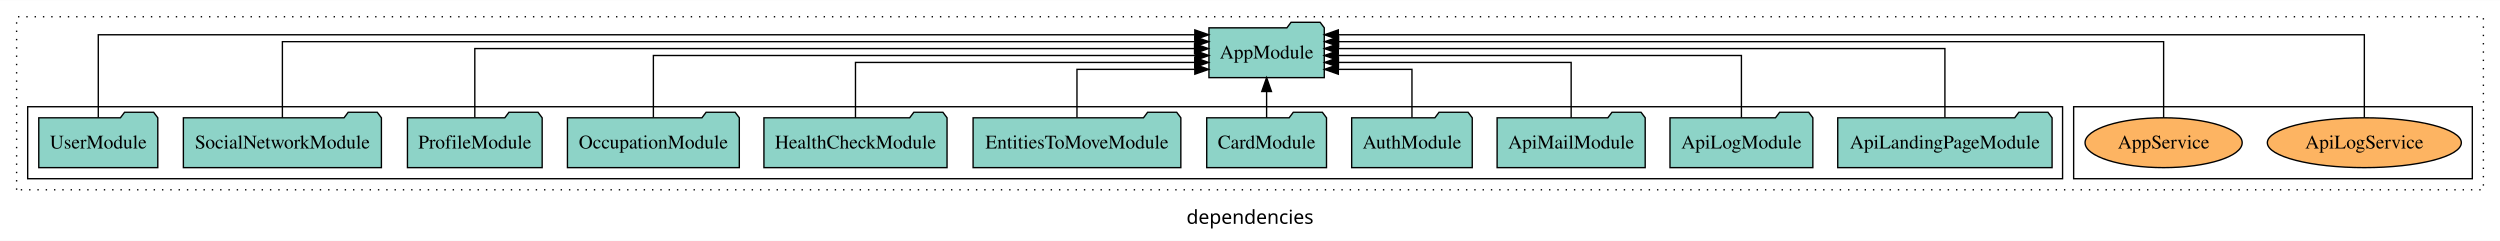
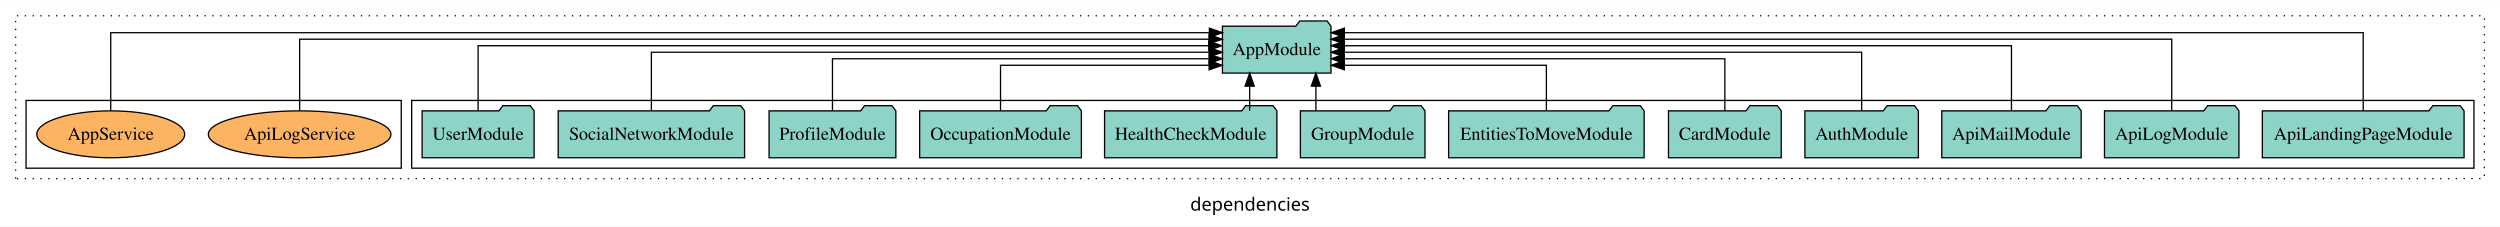
- <svg xmlns="http://www.w3.org/2000/svg" width="1806pt" height="174pt" viewBox="0.00 0.00 1806.00 173.80">
+ <svg xmlns="http://www.w3.org/2000/svg" width="1919pt" height="174pt" viewBox="0.00 0.00 1919.00 173.80">
  <g id="graph0" class="graph" transform="scale(1 1) rotate(0) translate(4 169.8)">
-     <polygon fill="white" stroke="transparent" points="-4,4 -4,-169.8 1802,-169.8 1802,4 -4,4" />
-     <text text-anchor="middle" x="899" y="-8.2" font-family="sans-serif" font-size="14.00">dependencies</text>
+     <polygon fill="white" stroke="transparent" points="-4,4 -4,-169.8 1915,-169.8 1915,4 -4,4" />
+     <text text-anchor="middle" x="955.5" y="-8.2" font-family="sans-serif" font-size="14.00">dependencies</text>
    <g id="clust1" class="cluster">
-       <polygon fill="none" stroke="black" stroke-dasharray="1,5" points="8,-32.8 8,-157.8 1790,-157.8 1790,-32.8 8,-32.8" />
+       <polygon fill="none" stroke="black" stroke-dasharray="1,5" points="8,-32.8 8,-157.8 1903,-157.8 1903,-32.8 8,-32.8" />
+     </g>
+     <g id="clust3" class="cluster">
+       <polygon fill="none" stroke="black" points="312,-40.8 312,-92.8 1895,-92.8 1895,-40.8 312,-40.8" />
    </g>
    <g id="clust6" class="cluster">
-       <polygon fill="none" stroke="black" points="1494,-40.8 1494,-92.8 1782,-92.8 1782,-40.8 1494,-40.8" />
-     </g>
-     <g id="clust3" class="cluster">
-       <polygon fill="none" stroke="black" points="16,-40.8 16,-92.8 1486,-92.8 1486,-40.8 16,-40.8" />
+       <polygon fill="none" stroke="black" points="16,-40.8 16,-92.8 304,-92.8 304,-40.8 16,-40.8" />
    </g>
    <g id="node1" class="node">
-       <polygon fill="#8dd3c7" stroke="black" points="1478.42,-84.8 1475.42,-88.8 1454.42,-88.8 1451.42,-84.8 1323.58,-84.8 1323.58,-48.8 1478.42,-48.8 1478.42,-84.8" />
-       <text text-anchor="middle" x="1401" y="-62.6" font-family="Times,serif" font-size="14.00">ApiLandingPageModule</text>
+       <polygon fill="#8dd3c7" stroke="black" points="1887.42,-84.8 1884.42,-88.8 1863.42,-88.8 1860.42,-84.8 1732.58,-84.8 1732.58,-48.8 1887.42,-48.8 1887.42,-84.8" />
+       <text text-anchor="middle" x="1810" y="-62.6" font-family="Times,serif" font-size="14.00">ApiLandingPageModule</text>
+     </g>
+     <g id="node13" class="node">
+       <polygon fill="#8dd3c7" stroke="black" points="1017.66,-149.8 1014.66,-153.8 993.66,-153.8 990.66,-149.8 934.34,-149.8 934.34,-113.8 1017.66,-113.8 1017.66,-149.8" />
+       <text text-anchor="middle" x="976" y="-127.6" font-family="Times,serif" font-size="14.00">AppModule</text>
+     </g>
+     <g id="edge1" class="edge">
+       <path fill="none" stroke="black" d="M1810,-84.89C1810,-107.93 1810,-144.8 1810,-144.8 1810,-144.8 1027.93,-144.8 1027.93,-144.8" />
+       <polygon fill="black" stroke="black" points="1027.93,-141.3 1017.93,-144.8 1027.93,-148.3 1027.93,-141.3" />
+     </g>
+     <g id="node2" class="node">
+       <polygon fill="#8dd3c7" stroke="black" points="1714.6,-84.8 1711.6,-88.8 1690.6,-88.8 1687.6,-84.8 1611.4,-84.8 1611.4,-48.8 1714.6,-48.8 1714.6,-84.8" />
+       <text text-anchor="middle" x="1663" y="-62.6" font-family="Times,serif" font-size="14.00">ApiLogModule</text>
+     </g>
+     <g id="edge2" class="edge">
+       <path fill="none" stroke="black" d="M1663,-84.84C1663,-106.46 1663,-139.8 1663,-139.8 1663,-139.8 1027.68,-139.8 1027.68,-139.8" />
+       <polygon fill="black" stroke="black" points="1027.68,-136.3 1017.68,-139.8 1027.68,-143.3 1027.68,-136.3" />
+     </g>
+     <g id="node3" class="node">
+       <polygon fill="#8dd3c7" stroke="black" points="1593.49,-84.8 1590.49,-88.8 1569.49,-88.8 1566.49,-84.8 1486.51,-84.8 1486.51,-48.8 1593.49,-48.8 1593.49,-84.8" />
+       <text text-anchor="middle" x="1540" y="-62.6" font-family="Times,serif" font-size="14.00">ApiMailModule</text>
+     </g>
+     <g id="edge3" class="edge">
+       <path fill="none" stroke="black" d="M1540,-85.02C1540,-105.17 1540,-134.8 1540,-134.8 1540,-134.8 1027.93,-134.8 1027.93,-134.8" />
+       <polygon fill="black" stroke="black" points="1027.93,-131.3 1017.93,-134.8 1027.93,-138.3 1027.93,-131.3" />
+     </g>
+     <g id="node4" class="node">
+       <polygon fill="#8dd3c7" stroke="black" points="1468.55,-84.8 1465.55,-88.8 1444.55,-88.8 1441.55,-84.8 1381.45,-84.8 1381.45,-48.8 1468.55,-48.8 1468.55,-84.8" />
+       <text text-anchor="middle" x="1425" y="-62.6" font-family="Times,serif" font-size="14.00">AuthModule</text>
+     </g>
+     <g id="edge4" class="edge">
+       <path fill="none" stroke="black" d="M1425,-85.02C1425,-103.63 1425,-129.8 1425,-129.8 1425,-129.8 1027.84,-129.8 1027.84,-129.8" />
+       <polygon fill="black" stroke="black" points="1027.84,-126.3 1017.84,-129.8 1027.84,-133.3 1027.84,-126.3" />
+     </g>
+     <g id="node5" class="node">
+       <polygon fill="#8dd3c7" stroke="black" points="1363.27,-84.8 1360.27,-88.8 1339.27,-88.8 1336.27,-84.8 1276.73,-84.8 1276.73,-48.8 1363.27,-48.8 1363.27,-84.8" />
+       <text text-anchor="middle" x="1320" y="-62.6" font-family="Times,serif" font-size="14.00">CardModule</text>
+     </g>
+     <g id="edge5" class="edge">
+       <path fill="none" stroke="black" d="M1320,-84.83C1320,-101.86 1320,-124.8 1320,-124.8 1320,-124.8 1027.84,-124.8 1027.84,-124.8" />
+       <polygon fill="black" stroke="black" points="1027.84,-121.3 1017.84,-124.8 1027.84,-128.3 1027.84,-121.3" />
+     </g>
+     <g id="node6" class="node">
+       <polygon fill="#8dd3c7" stroke="black" points="1258.04,-84.8 1255.04,-88.8 1234.04,-88.8 1231.04,-84.8 1107.96,-84.8 1107.96,-48.8 1258.04,-48.8 1258.04,-84.8" />
+       <text text-anchor="middle" x="1183" y="-62.6" font-family="Times,serif" font-size="14.00">EntitiesToMoveModule</text>
+     </g>
+     <g id="edge6" class="edge">
+       <path fill="none" stroke="black" d="M1183,-85.04C1183,-100.37 1183,-119.8 1183,-119.8 1183,-119.8 1027.89,-119.8 1027.89,-119.8" />
+       <polygon fill="black" stroke="black" points="1027.89,-116.3 1017.89,-119.8 1027.89,-123.3 1027.89,-116.3" />
+     </g>
+     <g id="node7" class="node">
+       <polygon fill="#8dd3c7" stroke="black" points="1089.82,-84.8 1086.82,-88.8 1065.82,-88.8 1062.82,-84.8 994.18,-84.8 994.18,-48.8 1089.82,-48.8 1089.82,-84.8" />
+       <text text-anchor="middle" x="1042" y="-62.6" font-family="Times,serif" font-size="14.00">GroupModule</text>
+     </g>
+     <g id="edge7" class="edge">
+       <path fill="none" stroke="black" d="M1006.08,-84.91C1006.08,-84.91 1006.08,-103.79 1006.08,-103.79" />
+       <polygon fill="black" stroke="black" points="1002.58,-103.79 1006.08,-113.79 1009.58,-103.79 1002.58,-103.79" />
+     </g>
+     <g id="node8" class="node">
+       <polygon fill="#8dd3c7" stroke="black" points="976.14,-84.8 973.14,-88.8 952.14,-88.8 949.14,-84.8 843.86,-84.8 843.86,-48.8 976.14,-48.8 976.14,-84.8" />
+       <text text-anchor="middle" x="910" y="-62.6" font-family="Times,serif" font-size="14.00">HealthCheckModule</text>
+     </g>
+     <g id="edge8" class="edge">
+       <path fill="none" stroke="black" d="M955.24,-84.91C955.24,-84.91 955.24,-103.79 955.24,-103.79" />
+       <polygon fill="black" stroke="black" points="951.74,-103.79 955.24,-113.79 958.74,-103.79 951.74,-103.79" />
+     </g>
+     <g id="node9" class="node">
+       <polygon fill="#8dd3c7" stroke="black" points="826.08,-84.8 823.08,-88.8 802.08,-88.8 799.08,-84.8 701.92,-84.8 701.92,-48.8 826.08,-48.8 826.08,-84.8" />
+       <text text-anchor="middle" x="764" y="-62.6" font-family="Times,serif" font-size="14.00">OccupationModule</text>
+     </g>
+     <g id="edge9" class="edge">
+       <path fill="none" stroke="black" d="M764,-85.04C764,-100.37 764,-119.8 764,-119.8 764,-119.8 924.12,-119.8 924.12,-119.8" />
+       <polygon fill="black" stroke="black" points="924.12,-123.3 934.12,-119.8 924.12,-116.3 924.12,-123.3" />
+     </g>
+     <g id="node10" class="node">
+       <polygon fill="#8dd3c7" stroke="black" points="683.66,-84.8 680.66,-88.8 659.66,-88.8 656.66,-84.8 586.34,-84.8 586.34,-48.8 683.66,-48.8 683.66,-84.8" />
+       <text text-anchor="middle" x="635" y="-62.6" font-family="Times,serif" font-size="14.00">ProfileModule</text>
+     </g>
+     <g id="edge10" class="edge">
+       <path fill="none" stroke="black" d="M635,-84.83C635,-101.86 635,-124.8 635,-124.8 635,-124.8 924.19,-124.8 924.19,-124.8" />
+       <polygon fill="black" stroke="black" points="924.19,-128.3 934.19,-124.8 924.19,-121.3 924.19,-128.3" />
+     </g>
+     <g id="node11" class="node">
+       <polygon fill="#8dd3c7" stroke="black" points="567.53,-84.8 564.53,-88.8 543.53,-88.8 540.53,-84.8 424.47,-84.8 424.47,-48.8 567.53,-48.8 567.53,-84.8" />
+       <text text-anchor="middle" x="496" y="-62.6" font-family="Times,serif" font-size="14.00">SocialNetworkModule</text>
+     </g>
+     <g id="edge11" class="edge">
+       <path fill="none" stroke="black" d="M496,-85.02C496,-103.63 496,-129.8 496,-129.8 496,-129.8 924.24,-129.8 924.24,-129.8" />
+       <polygon fill="black" stroke="black" points="924.24,-133.3 934.24,-129.8 924.24,-126.3 924.24,-133.3" />
    </g>
    <g id="node12" class="node">
-       <polygon fill="#8dd3c7" stroke="black" points="952.66,-149.8 949.66,-153.8 928.66,-153.8 925.66,-149.8 869.34,-149.8 869.34,-113.8 952.66,-113.8 952.66,-149.8" />
-       <text text-anchor="middle" x="911" y="-127.6" font-family="Times,serif" font-size="14.00">AppModule</text>
-     </g>
-     <g id="edge1" class="edge">
-       <path fill="none" stroke="black" d="M1401,-85.02C1401,-105.17 1401,-134.8 1401,-134.8 1401,-134.8 962.78,-134.8 962.78,-134.8" />
-       <polygon fill="black" stroke="black" points="962.78,-131.3 952.78,-134.8 962.78,-138.3 962.78,-131.3" />
-     </g>
-     <g id="node2" class="node">
-       <polygon fill="#8dd3c7" stroke="black" points="1305.6,-84.8 1302.6,-88.8 1281.6,-88.8 1278.6,-84.8 1202.4,-84.8 1202.4,-48.8 1305.6,-48.8 1305.6,-84.8" />
-       <text text-anchor="middle" x="1254" y="-62.6" font-family="Times,serif" font-size="14.00">ApiLogModule</text>
-     </g>
-     <g id="edge2" class="edge">
-       <path fill="none" stroke="black" d="M1254,-85.02C1254,-103.63 1254,-129.8 1254,-129.8 1254,-129.8 962.72,-129.8 962.72,-129.8" />
-       <polygon fill="black" stroke="black" points="962.72,-126.3 952.72,-129.8 962.72,-133.3 962.72,-126.3" />
-     </g>
-     <g id="node3" class="node">
-       <polygon fill="#8dd3c7" stroke="black" points="1184.49,-84.8 1181.49,-88.8 1160.49,-88.8 1157.49,-84.8 1077.51,-84.8 1077.51,-48.8 1184.49,-48.8 1184.49,-84.8" />
-       <text text-anchor="middle" x="1131" y="-62.6" font-family="Times,serif" font-size="14.00">ApiMailModule</text>
-     </g>
-     <g id="edge3" class="edge">
-       <path fill="none" stroke="black" d="M1131,-84.83C1131,-101.86 1131,-124.8 1131,-124.8 1131,-124.8 962.9,-124.8 962.9,-124.8" />
-       <polygon fill="black" stroke="black" points="962.9,-121.3 952.9,-124.8 962.9,-128.3 962.9,-121.3" />
-     </g>
-     <g id="node4" class="node">
-       <polygon fill="#8dd3c7" stroke="black" points="1059.55,-84.8 1056.55,-88.8 1035.55,-88.8 1032.55,-84.8 972.45,-84.8 972.45,-48.8 1059.55,-48.8 1059.55,-84.8" />
-       <text text-anchor="middle" x="1016" y="-62.6" font-family="Times,serif" font-size="14.00">AuthModule</text>
-     </g>
-     <g id="edge4" class="edge">
-       <path fill="none" stroke="black" d="M1016,-85.04C1016,-100.37 1016,-119.8 1016,-119.8 1016,-119.8 962.8,-119.8 962.8,-119.8" />
-       <polygon fill="black" stroke="black" points="962.8,-116.3 952.8,-119.8 962.8,-123.3 962.8,-116.3" />
-     </g>
-     <g id="node5" class="node">
-       <polygon fill="#8dd3c7" stroke="black" points="954.27,-84.8 951.27,-88.8 930.27,-88.8 927.27,-84.8 867.73,-84.8 867.73,-48.8 954.27,-48.8 954.27,-84.8" />
-       <text text-anchor="middle" x="911" y="-62.6" font-family="Times,serif" font-size="14.00">CardModule</text>
-     </g>
-     <g id="edge5" class="edge">
-       <path fill="none" stroke="black" d="M911,-84.91C911,-84.91 911,-103.79 911,-103.79" />
-       <polygon fill="black" stroke="black" points="907.5,-103.79 911,-113.79 914.5,-103.79 907.5,-103.79" />
-     </g>
-     <g id="node6" class="node">
-       <polygon fill="#8dd3c7" stroke="black" points="849.04,-84.8 846.04,-88.8 825.04,-88.8 822.04,-84.8 698.96,-84.8 698.96,-48.8 849.04,-48.8 849.04,-84.8" />
-       <text text-anchor="middle" x="774" y="-62.6" font-family="Times,serif" font-size="14.00">EntitiesToMoveModule</text>
-     </g>
-     <g id="edge6" class="edge">
-       <path fill="none" stroke="black" d="M774,-85.04C774,-100.37 774,-119.8 774,-119.8 774,-119.8 859.15,-119.8 859.15,-119.8" />
-       <polygon fill="black" stroke="black" points="859.15,-123.3 869.15,-119.8 859.15,-116.3 859.15,-123.3" />
-     </g>
-     <g id="node7" class="node">
-       <polygon fill="#8dd3c7" stroke="black" points="680.14,-84.8 677.14,-88.8 656.14,-88.8 653.14,-84.8 547.86,-84.8 547.86,-48.8 680.14,-48.8 680.14,-84.8" />
-       <text text-anchor="middle" x="614" y="-62.6" font-family="Times,serif" font-size="14.00">HealthCheckModule</text>
-     </g>
-     <g id="edge7" class="edge">
-       <path fill="none" stroke="black" d="M614,-84.83C614,-101.86 614,-124.8 614,-124.8 614,-124.8 859.08,-124.8 859.08,-124.8" />
-       <polygon fill="black" stroke="black" points="859.08,-128.3 869.08,-124.8 859.08,-121.3 859.08,-128.3" />
-     </g>
-     <g id="node8" class="node">
-       <polygon fill="#8dd3c7" stroke="black" points="530.08,-84.8 527.08,-88.8 506.08,-88.8 503.08,-84.8 405.92,-84.8 405.92,-48.8 530.08,-48.8 530.08,-84.8" />
-       <text text-anchor="middle" x="468" y="-62.6" font-family="Times,serif" font-size="14.00">OccupationModule</text>
-     </g>
-     <g id="edge8" class="edge">
-       <path fill="none" stroke="black" d="M468,-85.02C468,-103.63 468,-129.8 468,-129.8 468,-129.8 859.32,-129.8 859.32,-129.8" />
-       <polygon fill="black" stroke="black" points="859.32,-133.3 869.32,-129.8 859.32,-126.3 859.32,-133.3" />
-     </g>
-     <g id="node9" class="node">
-       <polygon fill="#8dd3c7" stroke="black" points="387.66,-84.8 384.66,-88.8 363.66,-88.8 360.66,-84.8 290.34,-84.8 290.34,-48.8 387.66,-48.8 387.66,-84.8" />
-       <text text-anchor="middle" x="339" y="-62.6" font-family="Times,serif" font-size="14.00">ProfileModule</text>
-     </g>
-     <g id="edge9" class="edge">
-       <path fill="none" stroke="black" d="M339,-85.02C339,-105.17 339,-134.8 339,-134.8 339,-134.8 858.94,-134.8 858.94,-134.8" />
-       <polygon fill="black" stroke="black" points="858.94,-138.3 868.94,-134.8 858.94,-131.3 858.94,-138.3" />
-     </g>
-     <g id="node10" class="node">
-       <polygon fill="#8dd3c7" stroke="black" points="271.53,-84.8 268.53,-88.8 247.53,-88.8 244.53,-84.8 128.47,-84.8 128.47,-48.8 271.53,-48.8 271.53,-84.8" />
-       <text text-anchor="middle" x="200" y="-62.6" font-family="Times,serif" font-size="14.00">SocialNetworkModule</text>
-     </g>
-     <g id="edge10" class="edge">
-       <path fill="none" stroke="black" d="M200,-84.84C200,-106.46 200,-139.8 200,-139.8 200,-139.8 859.18,-139.8 859.18,-139.8" />
-       <polygon fill="black" stroke="black" points="859.18,-143.3 869.18,-139.8 859.18,-136.3 859.18,-143.3" />
-     </g>
-     <g id="node11" class="node">
-       <polygon fill="#8dd3c7" stroke="black" points="109.99,-84.8 106.99,-88.8 85.99,-88.8 82.99,-84.8 24.01,-84.8 24.01,-48.8 109.99,-48.8 109.99,-84.8" />
-       <text text-anchor="middle" x="67" y="-62.6" font-family="Times,serif" font-size="14.00">UserModule</text>
-     </g>
-     <g id="edge11" class="edge">
-       <path fill="none" stroke="black" d="M67,-84.89C67,-107.93 67,-144.8 67,-144.8 67,-144.8 859.15,-144.8 859.15,-144.8" />
-       <polygon fill="black" stroke="black" points="859.15,-148.3 869.15,-144.8 859.15,-141.3 859.15,-148.3" />
-     </g>
-     <g id="node13" class="node">
-       <ellipse fill="#fdb462" stroke="black" cx="1704" cy="-66.8" rx="70.07" ry="18" />
-       <text text-anchor="middle" x="1704" y="-62.6" font-family="Times,serif" font-size="14.00">ApiLogService</text>
+       <polygon fill="#8dd3c7" stroke="black" points="405.99,-84.8 402.99,-88.8 381.99,-88.8 378.99,-84.8 320.01,-84.8 320.01,-48.8 405.99,-48.8 405.99,-84.8" />
+       <text text-anchor="middle" x="363" y="-62.6" font-family="Times,serif" font-size="14.00">UserModule</text>
    </g>
    <g id="edge12" class="edge">
-       <path fill="none" stroke="black" d="M1704,-84.89C1704,-107.93 1704,-144.8 1704,-144.8 1704,-144.8 962.8,-144.8 962.8,-144.8" />
-       <polygon fill="black" stroke="black" points="962.8,-141.3 952.8,-144.8 962.8,-148.3 962.8,-141.3" />
+       <path fill="none" stroke="black" d="M363,-85.02C363,-105.17 363,-134.8 363,-134.8 363,-134.8 923.87,-134.8 923.87,-134.8" />
+       <polygon fill="black" stroke="black" points="923.87,-138.3 933.87,-134.8 923.87,-131.3 923.87,-138.3" />
    </g>
    <g id="node14" class="node">
-       <ellipse fill="#fdb462" stroke="black" cx="1559" cy="-66.8" rx="56.75" ry="18" />
-       <text text-anchor="middle" x="1559" y="-62.6" font-family="Times,serif" font-size="14.00">AppService</text>
+       <ellipse fill="#fdb462" stroke="black" cx="226" cy="-66.8" rx="70.07" ry="18" />
+       <text text-anchor="middle" x="226" y="-62.6" font-family="Times,serif" font-size="14.00">ApiLogService</text>
    </g>
    <g id="edge13" class="edge">
-       <path fill="none" stroke="black" d="M1559,-84.84C1559,-106.46 1559,-139.8 1559,-139.8 1559,-139.8 963.02,-139.8 963.02,-139.8" />
-       <polygon fill="black" stroke="black" points="963.02,-136.3 953.02,-139.8 963.02,-143.3 963.02,-136.3" />
+       <path fill="none" stroke="black" d="M226,-84.84C226,-106.46 226,-139.8 226,-139.8 226,-139.8 924.07,-139.8 924.07,-139.8" />
+       <polygon fill="black" stroke="black" points="924.07,-143.3 934.07,-139.8 924.07,-136.3 924.07,-143.3" />
+     </g>
+     <g id="node15" class="node">
+       <ellipse fill="#fdb462" stroke="black" cx="81" cy="-66.8" rx="56.75" ry="18" />
+       <text text-anchor="middle" x="81" y="-62.6" font-family="Times,serif" font-size="14.00">AppService</text>
+     </g>
+     <g id="edge14" class="edge">
+       <path fill="none" stroke="black" d="M81,-84.89C81,-107.93 81,-144.8 81,-144.8 81,-144.8 924.33,-144.8 924.33,-144.8" />
+       <polygon fill="black" stroke="black" points="924.33,-148.3 934.33,-144.8 924.33,-141.3 924.33,-148.3" />
    </g>
  </g>
</svg>
